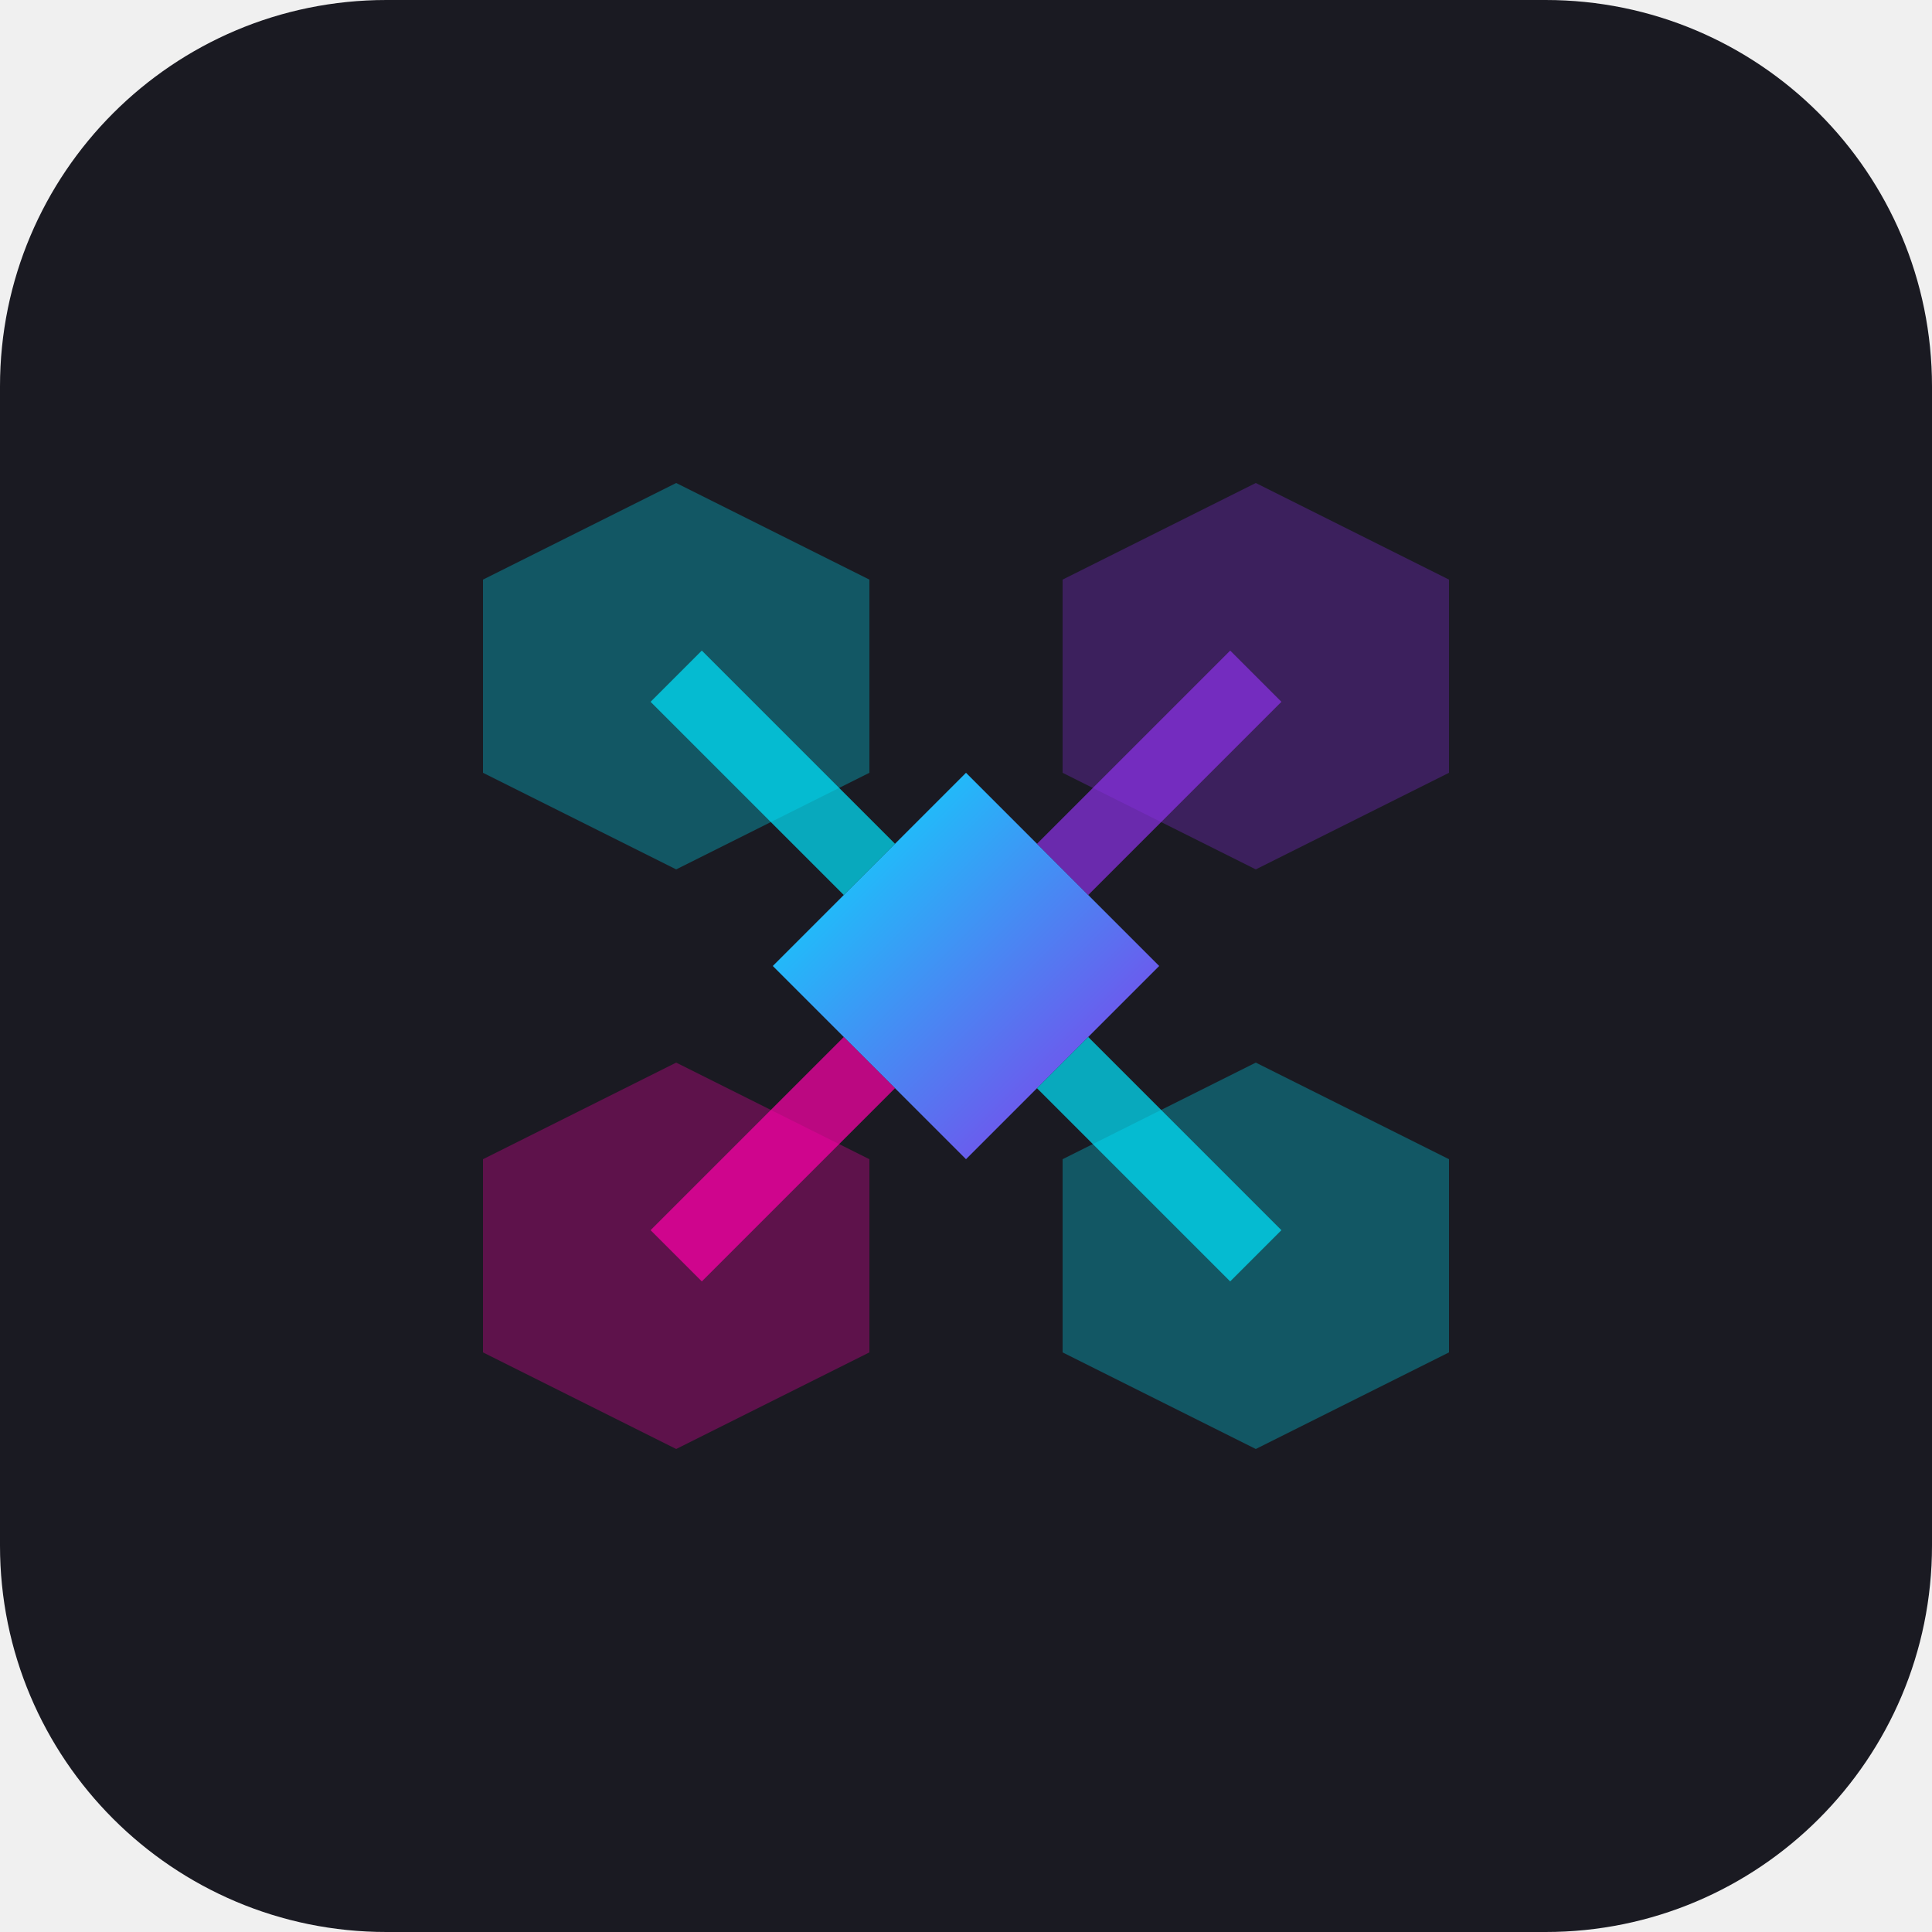
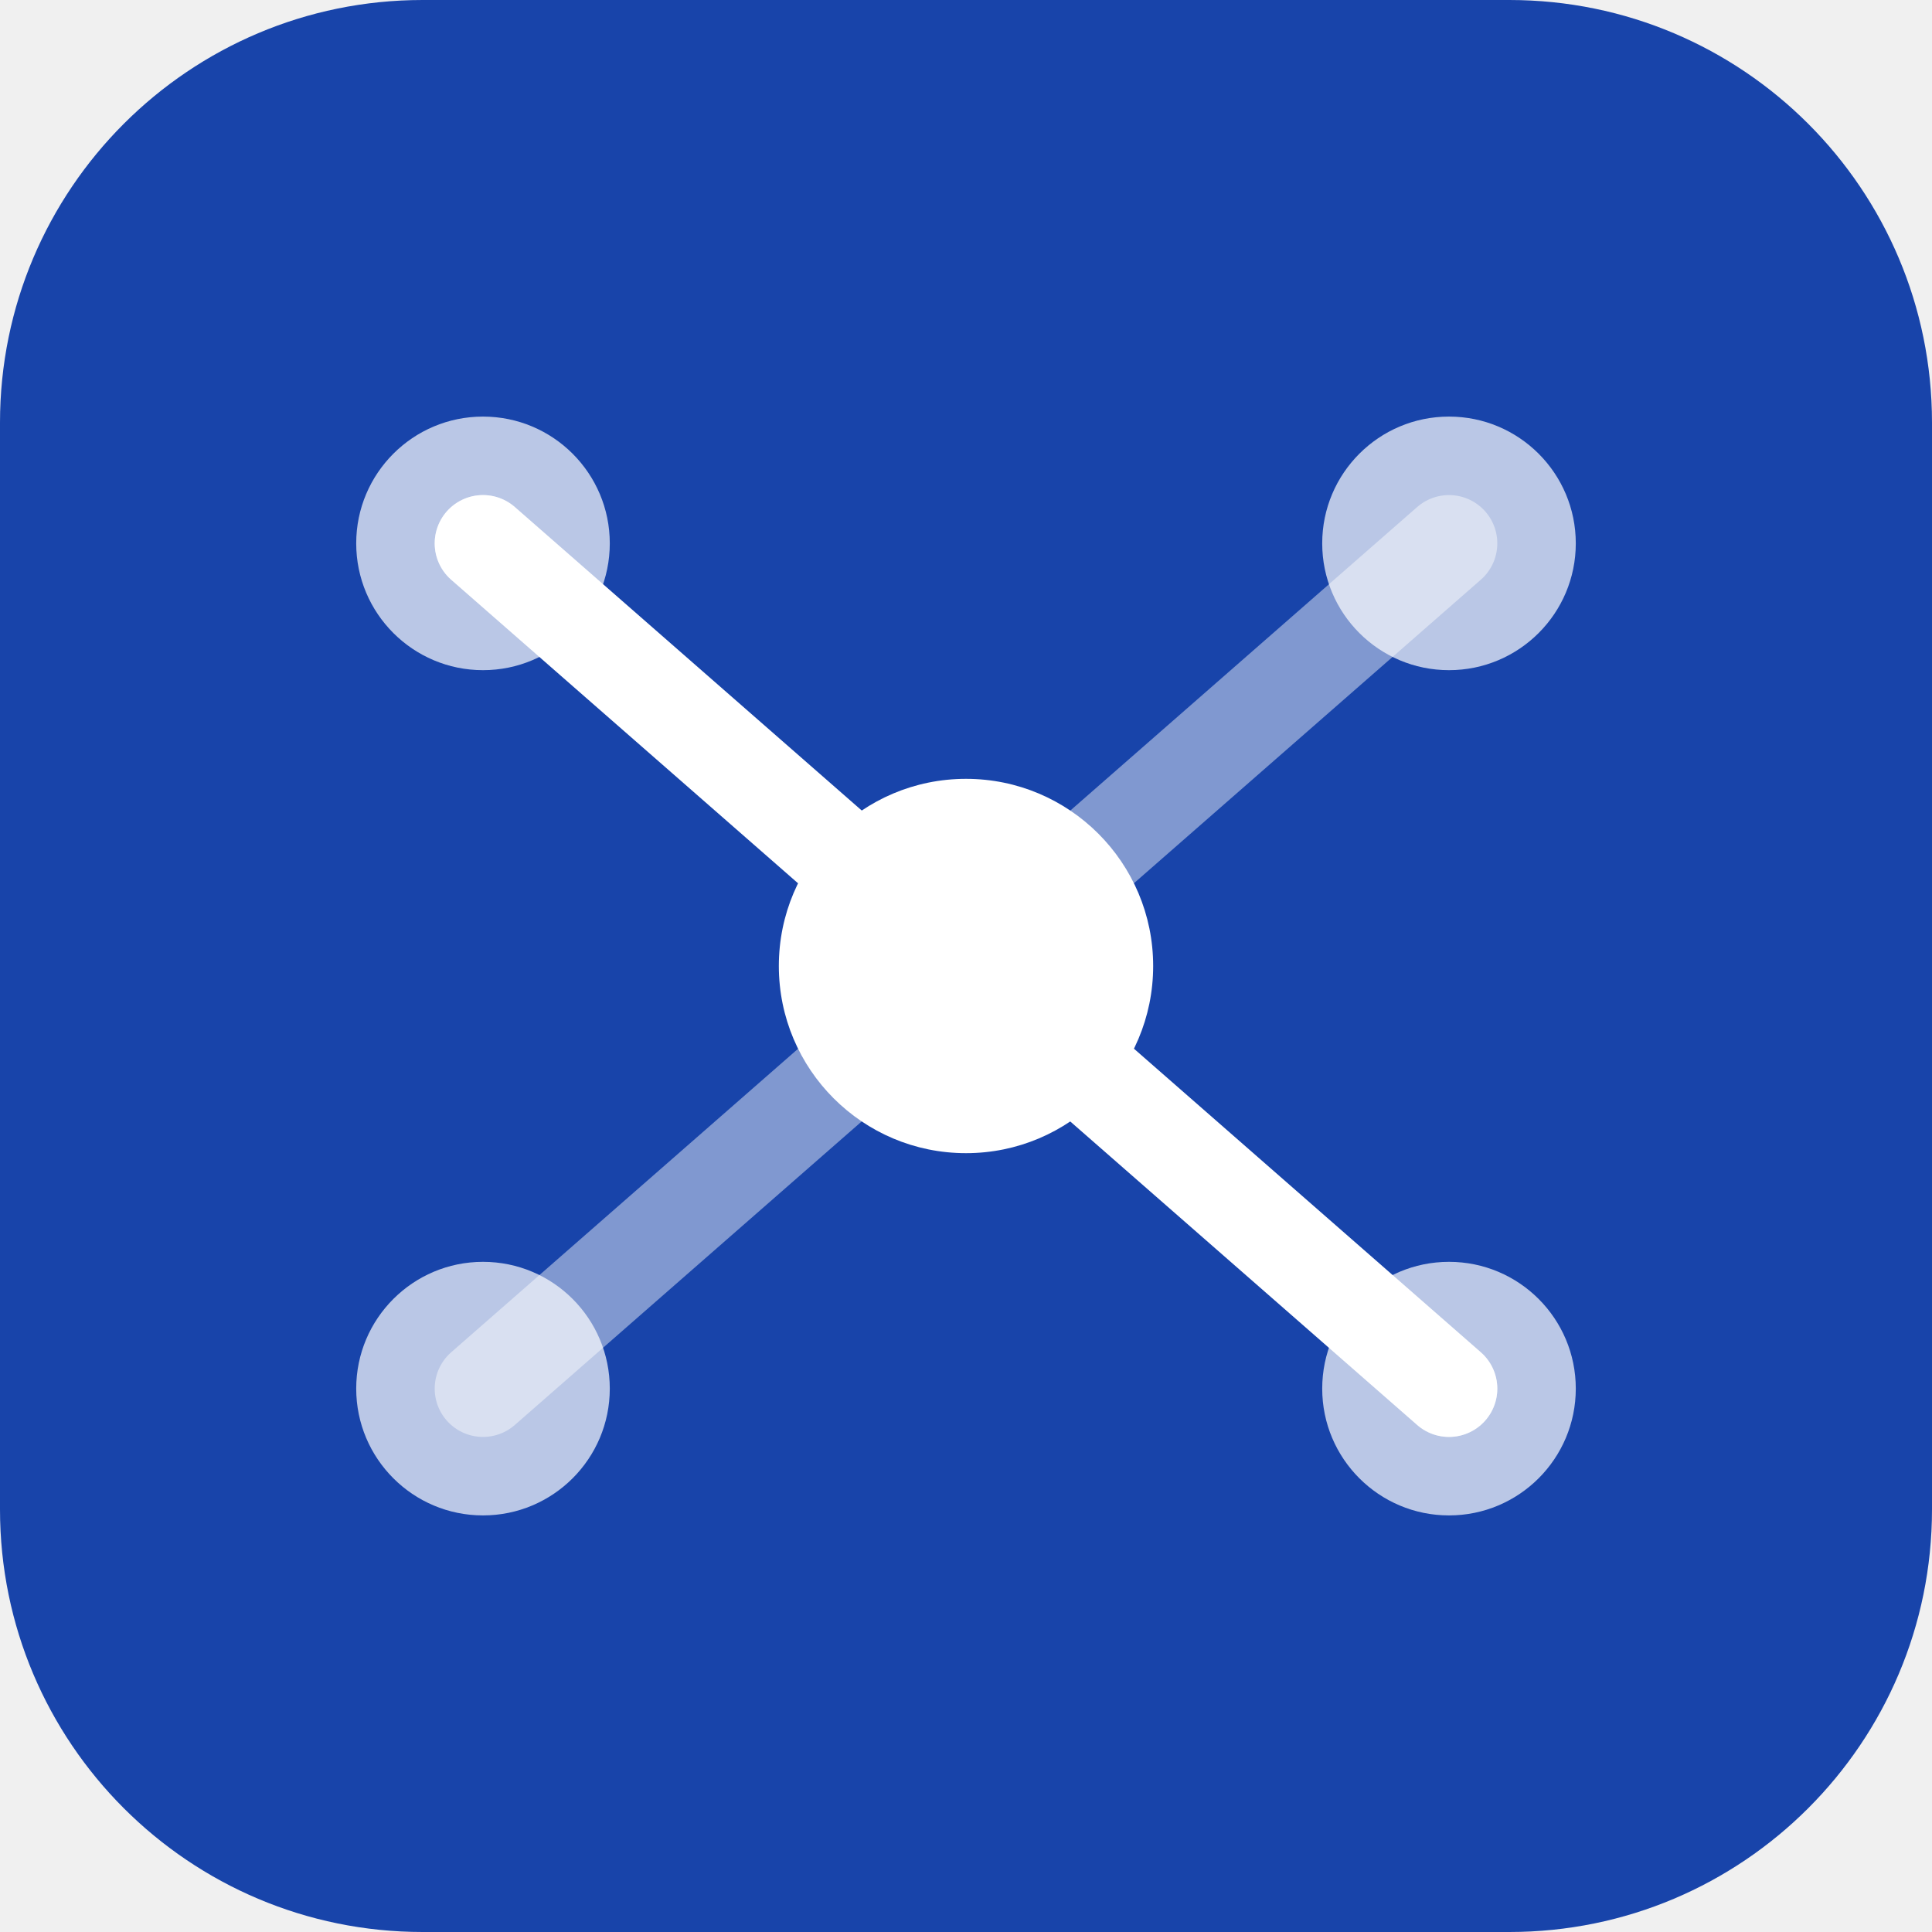
- <svg xmlns="http://www.w3.org/2000/svg" viewBox="0 0 40 40" fill="none">
-   <defs>
-     <linearGradient id="cyanGrad" x1="0%" y1="0%" x2="100%" y2="100%">
-       <stop offset="0%" style="stop-color:#00e6ff;stop-opacity:1" />
-       <stop offset="100%" style="stop-color:#8c30e8;stop-opacity:1" />
-     </linearGradient>
-   </defs>
-   <rect width="40" height="40" fill="#1a1a22" rx="8" />
-   <polygon points="10,12 14,10 18,12 18,16 14,18 10,16" fill="#00e6ff" opacity="0.3" />
-   <polygon points="22,12 26,10 30,12 30,16 26,18 22,16" fill="#8c30e8" opacity="0.3" />
-   <polygon points="10,24 14,22 18,24 18,28 14,30 10,28" fill="#ff00aa" opacity="0.3" />
-   <polygon points="22,24 26,22 30,24 30,28 26,30 22,28" fill="#00e6ff" opacity="0.3" />
-   <polygon points="20,16 24,20 20,24 16,20" fill="url(#cyanGrad)" />
-   <line x1="14" y1="14" x2="18" y2="18" stroke="#00e6ff" stroke-width="1.5" opacity="0.7" />
-   <line x1="26" y1="14" x2="22" y2="18" stroke="#8c30e8" stroke-width="1.5" opacity="0.7" />
-   <line x1="14" y1="26" x2="18" y2="22" stroke="#ff00aa" stroke-width="1.5" opacity="0.7" />
-   <line x1="26" y1="26" x2="22" y2="22" stroke="#00e6ff" stroke-width="1.5" opacity="0.7" />
+ <svg xmlns="http://www.w3.org/2000/svg" width="32" height="32" viewBox="0 0 32 32" fill="none">
+   <rect width="32" height="32" rx="7" fill="#1844AA" />
+   <g stroke="#ffffff" stroke-width="1.6" stroke-linecap="round">
+     <line x1="8" y1="9" x2="16" y2="16" opacity="0.45" />
+     <line x1="24" y1="9" x2="16" y2="16" opacity="0.45" />
+     <line x1="8" y1="23" x2="16" y2="16" opacity="0.45" />
+     <line x1="24" y1="23" x2="16" y2="16" opacity="0.45" />
+     <path d="M8 9 L16 16 L24 23" />
+   </g>
+   <g fill="#ffffff">
+     <circle cx="8" cy="9" r="2.1" opacity="0.7" />
+     <circle cx="24" cy="9" r="2.1" opacity="0.7" />
+     <circle cx="8" cy="23" r="2.1" opacity="0.7" />
+     <circle cx="24" cy="23" r="2.1" opacity="0.7" />
+     <circle cx="16" cy="16" r="3.1" />
+   </g>
</svg>
